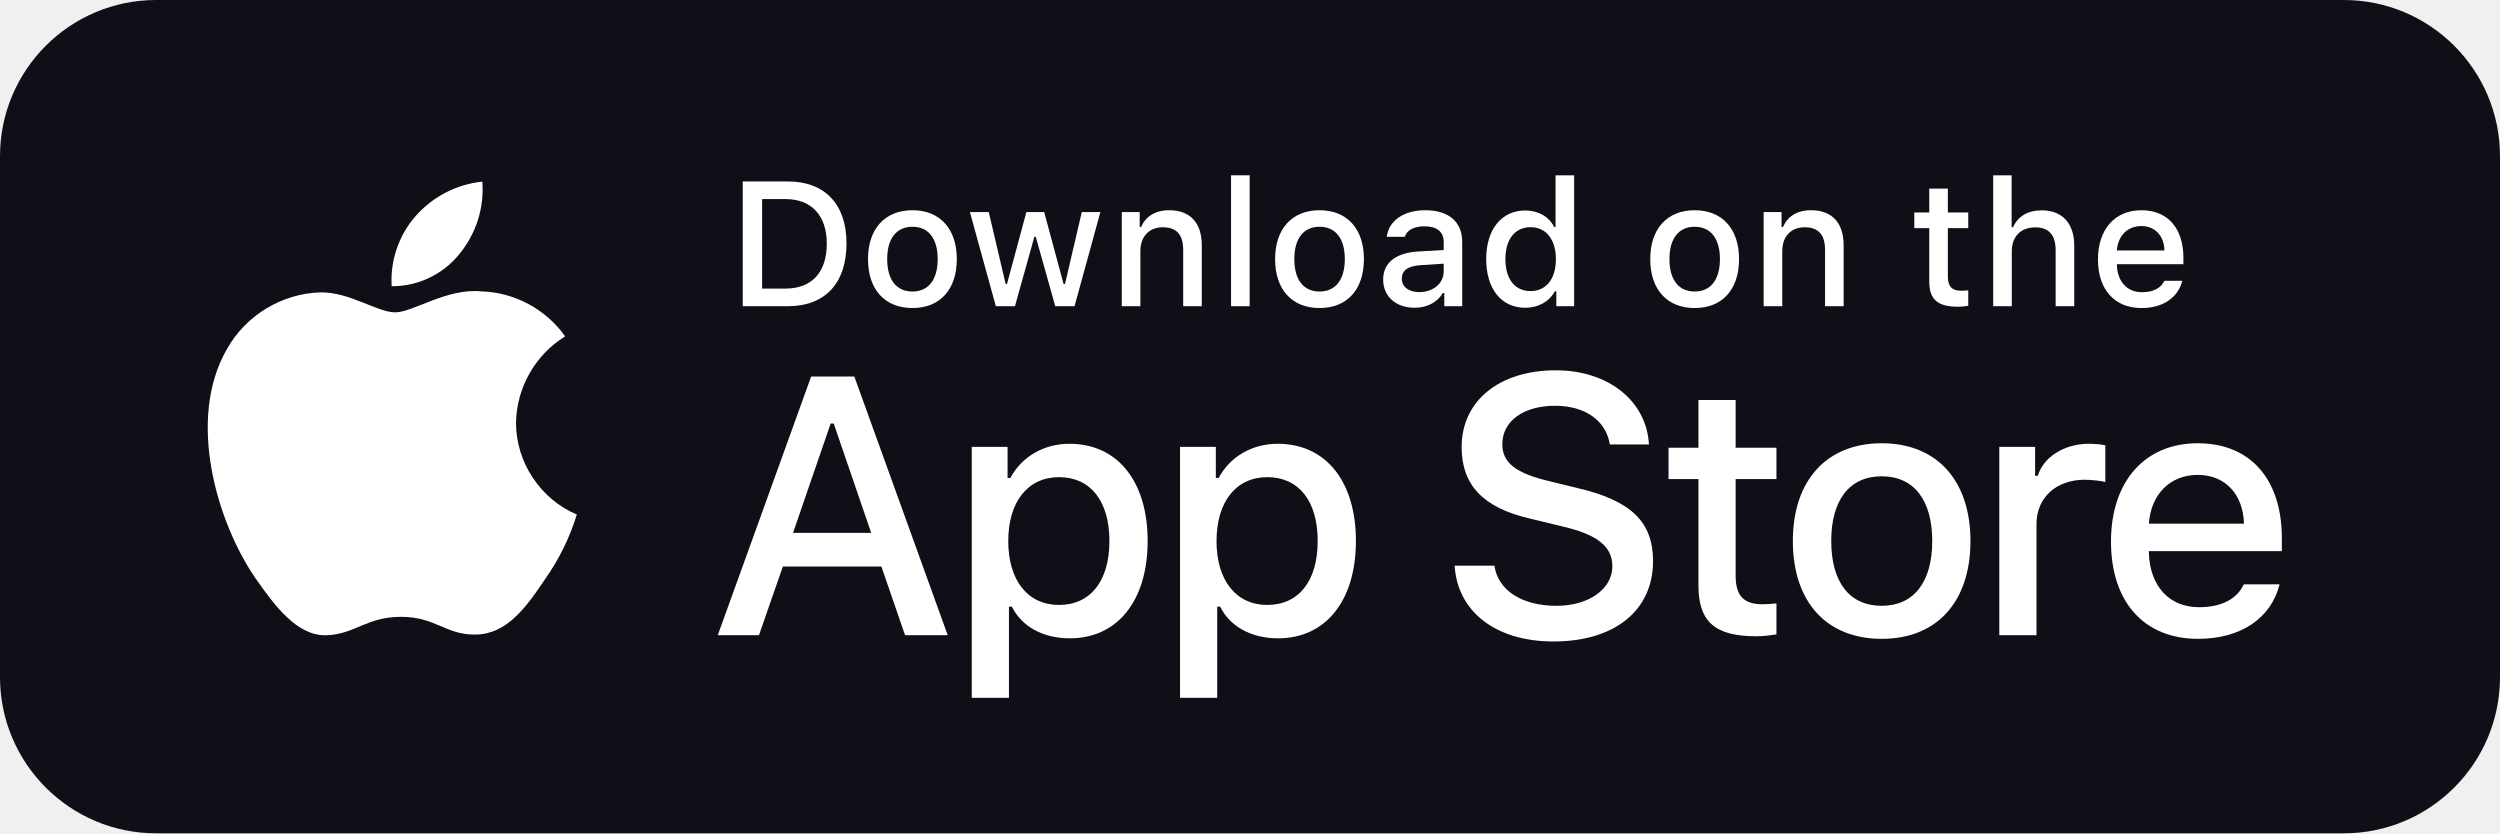
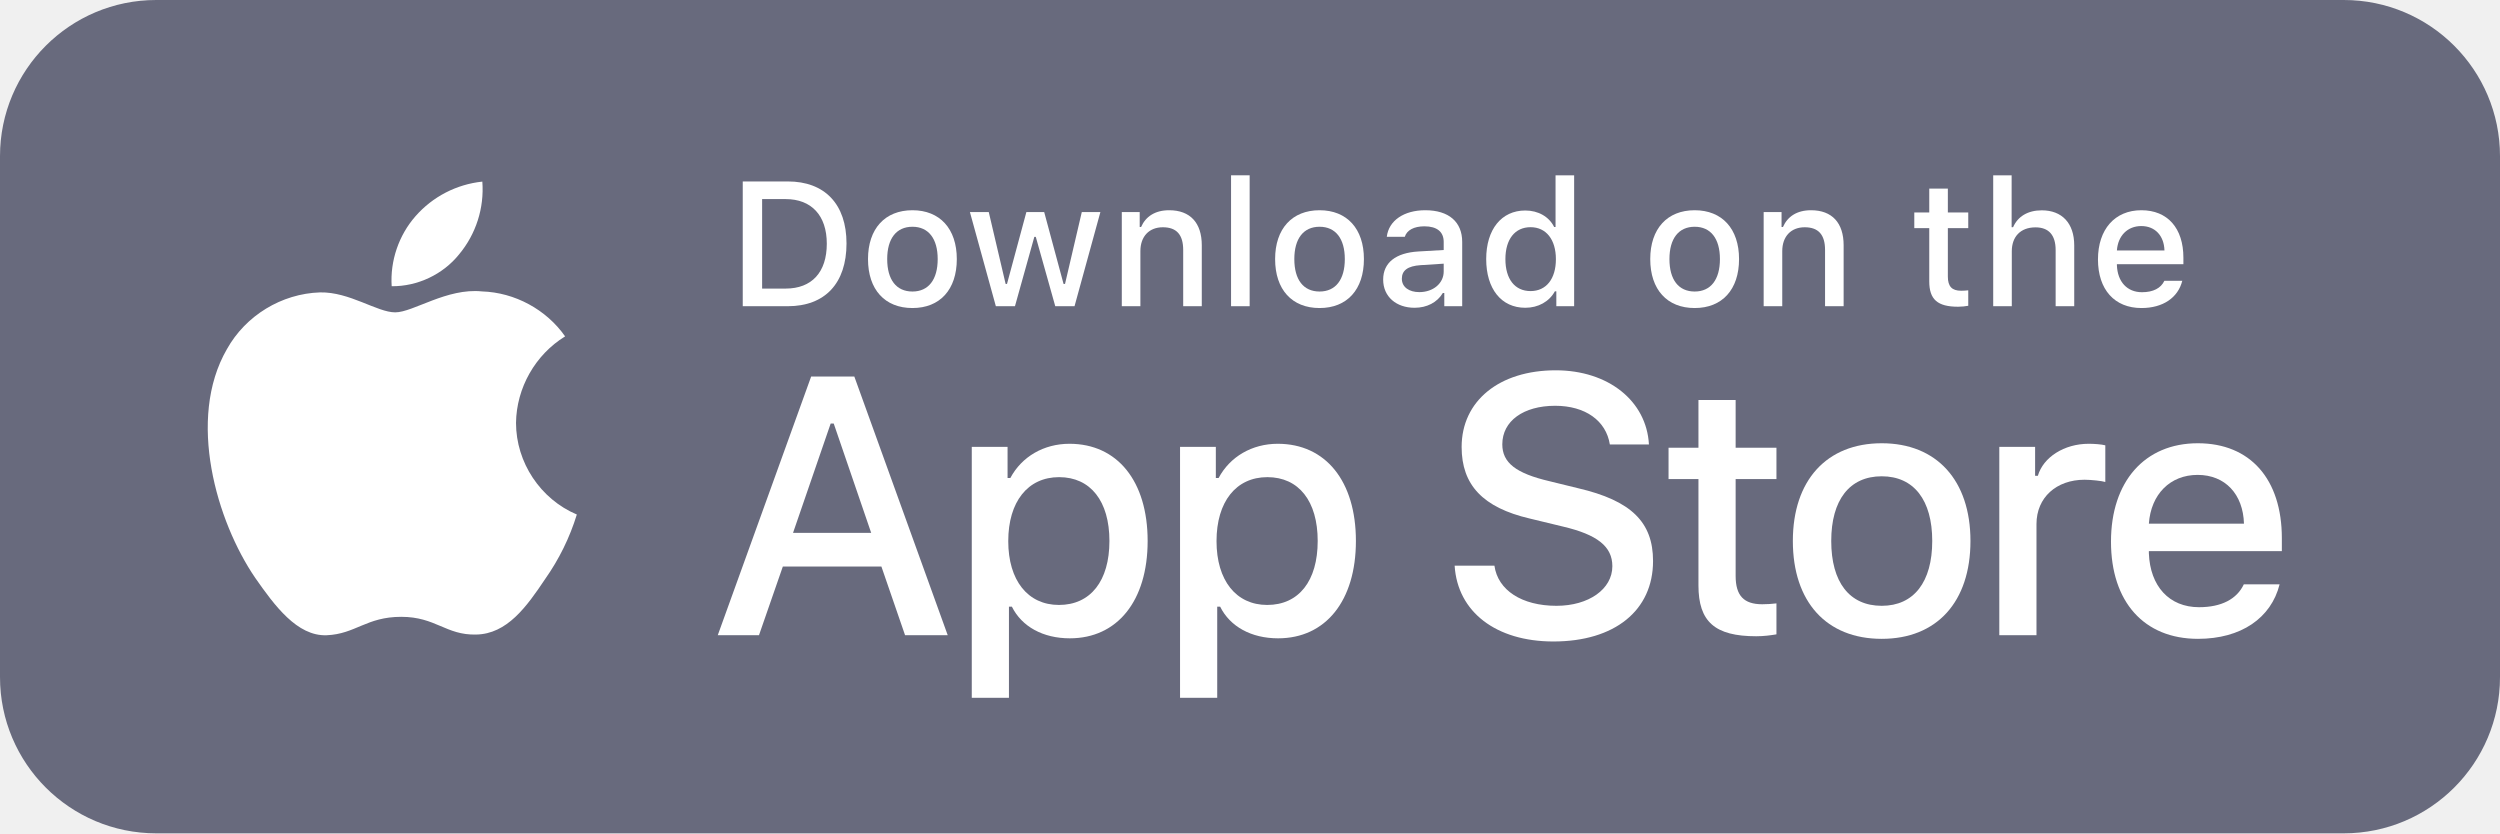
<svg xmlns="http://www.w3.org/2000/svg" width="192" height="64" viewBox="0 0 192 64" fill="none">
-   <rect width="192" height="64" rx="12" fill="#0F1017" />
+   <rect width="192" height="64" rx="12" fill="#686a7dff" />
  <path d="M130.441 30.722V34.387H128.144V36.791H130.441V44.959C130.441 47.748 131.703 48.864 134.877 48.864C135.435 48.864 135.966 48.797 136.431 48.718V46.34C136.033 46.38 135.78 46.407 135.342 46.407C133.921 46.407 133.297 45.743 133.297 44.229V36.791H136.431V34.387H133.297V30.722H130.441Z" fill="white" />
  <path d="M144.517 49.063C148.741 49.063 151.331 46.234 151.331 41.546C151.331 36.884 148.728 34.042 144.517 34.042C140.294 34.042 137.691 36.884 137.691 41.546C137.691 46.234 140.281 49.063 144.517 49.063ZM144.517 46.526C142.034 46.526 140.639 44.707 140.639 41.546C140.639 38.411 142.034 36.579 144.517 36.579C146.988 36.579 148.396 38.411 148.396 41.546C148.396 44.693 146.988 46.526 144.517 46.526Z" fill="white" />
  <path d="M153.547 48.784H156.402V40.244C156.402 38.212 157.929 36.844 160.094 36.844C160.599 36.844 161.449 36.937 161.688 37.017V34.201C161.382 34.122 160.838 34.082 160.413 34.082C158.527 34.082 156.92 35.118 156.508 36.539H156.296V34.321H153.547V48.784Z" fill="white" />
  <path d="M168.778 36.472C170.89 36.472 172.271 37.947 172.337 40.218H165.033C165.192 37.96 166.666 36.472 168.778 36.472ZM172.324 44.879C171.793 46.008 170.611 46.633 168.884 46.633C166.6 46.633 165.126 45.026 165.033 42.489V42.329H175.246V41.333C175.246 36.791 172.816 34.042 168.791 34.042C164.714 34.042 162.124 36.977 162.124 41.599C162.124 46.221 164.661 49.063 168.805 49.063C172.112 49.063 174.423 47.469 175.073 44.879H172.324Z" fill="white" />
  <path d="M111.716 43.443C111.936 46.995 114.896 49.266 119.301 49.266C124.008 49.266 126.954 46.884 126.954 43.085C126.954 40.098 125.275 38.446 121.2 37.496L119.011 36.959C116.424 36.354 115.377 35.541 115.377 34.124C115.377 32.334 117.002 31.164 119.438 31.164C121.751 31.164 123.348 32.307 123.637 34.137H126.638C126.459 30.792 123.513 28.439 119.48 28.439C115.143 28.439 112.253 30.792 112.253 34.33C112.253 37.248 113.891 38.983 117.483 39.823L120.044 40.442C122.673 41.062 123.829 41.97 123.829 43.484C123.829 45.246 122.012 46.526 119.535 46.526C116.878 46.526 115.033 45.329 114.772 43.443H111.716Z" fill="white" />
  <path d="M82.136 34.082C80.17 34.082 78.47 35.065 77.594 36.711H77.381V34.321H74.632V53.592H77.487V46.593H77.713C78.47 48.12 80.104 49.023 82.162 49.023C85.815 49.023 88.139 46.141 88.139 41.546C88.139 36.95 85.815 34.082 82.136 34.082ZM81.326 46.46C78.935 46.46 77.434 44.574 77.434 41.559C77.434 38.531 78.935 36.645 81.339 36.645C83.756 36.645 85.204 38.491 85.204 41.546C85.204 44.614 83.756 46.46 81.326 46.46Z" fill="white" />
  <path d="M98.131 34.082C96.165 34.082 94.465 35.065 93.589 36.711H93.376V34.321H90.627V53.592H93.482V46.593H93.708C94.465 48.12 96.099 49.023 98.157 49.023C101.81 49.023 104.134 46.141 104.134 41.546C104.134 36.95 101.81 34.082 98.131 34.082ZM97.321 46.46C94.93 46.46 93.429 44.574 93.429 41.559C93.429 38.531 94.93 36.645 97.334 36.645C99.751 36.645 101.199 38.491 101.199 41.546C101.199 44.614 99.751 46.46 97.321 46.46Z" fill="white" />
  <path d="M69.509 48.784H72.785L65.613 28.92H62.296L55.124 48.784H58.29L60.121 43.512H67.692L69.509 48.784ZM63.796 32.527H64.03L66.907 40.924H60.905L63.796 32.527Z" fill="white" />
  <path d="M57.043 13.935V23.517H60.503C63.358 23.517 65.012 21.758 65.012 18.696C65.012 15.681 63.345 13.935 60.503 13.935H57.043ZM58.531 15.29H60.337C62.322 15.29 63.498 16.551 63.498 18.716C63.498 20.914 62.342 22.163 60.337 22.163H58.531V15.29Z" fill="white" />
  <path d="M70.076 23.657C72.188 23.657 73.483 22.242 73.483 19.898C73.483 17.567 72.181 16.146 70.076 16.146C67.964 16.146 66.663 17.567 66.663 19.898C66.663 22.242 67.957 23.657 70.076 23.657ZM70.076 22.389C68.834 22.389 68.137 21.479 68.137 19.898C68.137 18.331 68.834 17.415 70.076 17.415C71.311 17.415 72.015 18.331 72.015 19.898C72.015 21.472 71.311 22.389 70.076 22.389Z" fill="white" />
  <path d="M84.51 16.286H83.082L81.794 21.804H81.681L80.194 16.286H78.826L77.338 21.804H77.232L75.937 16.286H74.489L76.481 23.517H77.949L79.436 18.192H79.549L81.044 23.517H82.524L84.51 16.286Z" fill="white" />
  <path d="M86.154 23.517H87.582V19.287C87.582 18.158 88.253 17.454 89.308 17.454C90.364 17.454 90.869 18.032 90.869 19.194V23.517H92.297V18.836C92.297 17.116 91.407 16.146 89.793 16.146C88.704 16.146 87.987 16.631 87.635 17.435H87.529V16.286H86.154V23.517Z" fill="white" />
  <path d="M94.545 23.517H95.973V13.463H94.545V23.517Z" fill="white" />
  <path d="M101.343 23.657C103.454 23.657 104.749 22.242 104.749 19.898C104.749 17.567 103.448 16.146 101.343 16.146C99.231 16.146 97.929 17.567 97.929 19.898C97.929 22.242 99.224 23.657 101.343 23.657ZM101.343 22.389C100.101 22.389 99.404 21.479 99.404 19.898C99.404 18.331 100.101 17.415 101.343 17.415C102.578 17.415 103.282 18.331 103.282 19.898C103.282 21.472 102.578 22.389 101.343 22.389Z" fill="white" />
  <path d="M109.003 22.435C108.226 22.435 107.662 22.056 107.662 21.406C107.662 20.768 108.113 20.43 109.11 20.363L110.876 20.25V20.855C110.876 21.751 110.079 22.435 109.003 22.435ZM108.638 23.637C109.588 23.637 110.378 23.225 110.81 22.501H110.922V23.517H112.297V18.577C112.297 17.049 111.274 16.146 109.461 16.146C107.821 16.146 106.652 16.943 106.506 18.185H107.888C108.047 17.674 108.598 17.381 109.395 17.381C110.371 17.381 110.876 17.813 110.876 18.577V19.201L108.917 19.314C107.197 19.42 106.227 20.171 106.227 21.472C106.227 22.794 107.243 23.637 108.638 23.637Z" fill="white" />
  <path d="M117.142 23.637C118.138 23.637 118.981 23.165 119.413 22.375H119.526V23.517H120.894V13.463H119.466V17.435H119.36C118.968 16.638 118.131 16.166 117.142 16.166C115.316 16.166 114.14 17.614 114.14 19.898C114.14 22.189 115.303 23.637 117.142 23.637ZM117.547 17.448C118.742 17.448 119.493 18.398 119.493 19.905C119.493 21.419 118.749 22.355 117.547 22.355C116.338 22.355 115.615 21.432 115.615 19.898C115.615 18.378 116.345 17.448 117.547 17.448Z" fill="white" />
  <path d="M130.152 23.657C132.264 23.657 133.559 22.242 133.559 19.898C133.559 17.567 132.257 16.146 130.152 16.146C128.041 16.146 126.739 17.567 126.739 19.898C126.739 22.242 128.034 23.657 130.152 23.657ZM130.152 22.389C128.911 22.389 128.213 21.479 128.213 19.898C128.213 18.331 128.911 17.415 130.152 17.415C131.387 17.415 132.091 18.331 132.091 19.898C132.091 21.472 131.387 22.389 130.152 22.389Z" fill="white" />
  <path d="M135.449 23.517H136.877V19.287C136.877 18.158 137.547 17.454 138.603 17.454C139.659 17.454 140.164 18.032 140.164 19.194V23.517H141.591V18.836C141.591 17.116 140.702 16.146 139.088 16.146C137.999 16.146 137.282 16.631 136.93 17.435H136.823V16.286H135.449V23.517Z" fill="white" />
  <path d="M148.167 14.486V16.319H147.018V17.521H148.167V21.605C148.167 22.999 148.798 23.557 150.385 23.557C150.664 23.557 150.93 23.524 151.162 23.484V22.296C150.963 22.315 150.837 22.329 150.617 22.329C149.907 22.329 149.595 21.997 149.595 21.24V17.521H151.162V16.319H149.595V14.486H148.167Z" fill="white" />
  <path d="M153.078 23.517H154.506V19.294C154.506 18.198 155.157 17.461 156.326 17.461C157.335 17.461 157.873 18.046 157.873 19.201V23.517H159.301V18.849C159.301 17.129 158.351 16.153 156.81 16.153C155.721 16.153 154.958 16.638 154.606 17.448H154.493V13.463H153.078V23.517Z" fill="white" />
  <path d="M164.451 17.361C165.507 17.361 166.198 18.099 166.231 19.234H162.578C162.658 18.105 163.395 17.361 164.451 17.361ZM166.224 21.565C165.959 22.13 165.368 22.442 164.504 22.442C163.362 22.442 162.625 21.638 162.578 20.37V20.29H167.685V19.792C167.685 17.521 166.47 16.146 164.458 16.146C162.419 16.146 161.124 17.614 161.124 19.925C161.124 22.236 162.393 23.657 164.464 23.657C166.118 23.657 167.273 22.86 167.599 21.565H166.224Z" fill="white" />
  <path d="M39.63 32.477C39.665 29.787 41.109 27.242 43.401 25.833C41.955 23.769 39.534 22.46 37.015 22.381C34.328 22.099 31.723 23.989 30.354 23.989C28.959 23.989 26.851 22.409 24.581 22.456C21.622 22.551 18.863 24.234 17.424 26.82C14.33 32.178 16.638 40.051 19.602 44.382C21.085 46.503 22.818 48.871 25.086 48.787C27.305 48.695 28.134 47.372 30.813 47.372C33.467 47.372 34.245 48.787 36.559 48.734C38.94 48.695 40.441 46.604 41.872 44.463C42.937 42.952 43.757 41.282 44.301 39.515C41.502 38.332 39.633 35.515 39.63 32.477Z" fill="white" />
  <path d="M35.26 19.533C36.558 17.974 37.198 15.971 37.043 13.948C35.059 14.156 33.227 15.104 31.911 16.604C30.624 18.068 29.954 20.036 30.081 21.982C32.065 22.002 34.016 21.08 35.26 19.533Z" fill="white" />
</svg>
